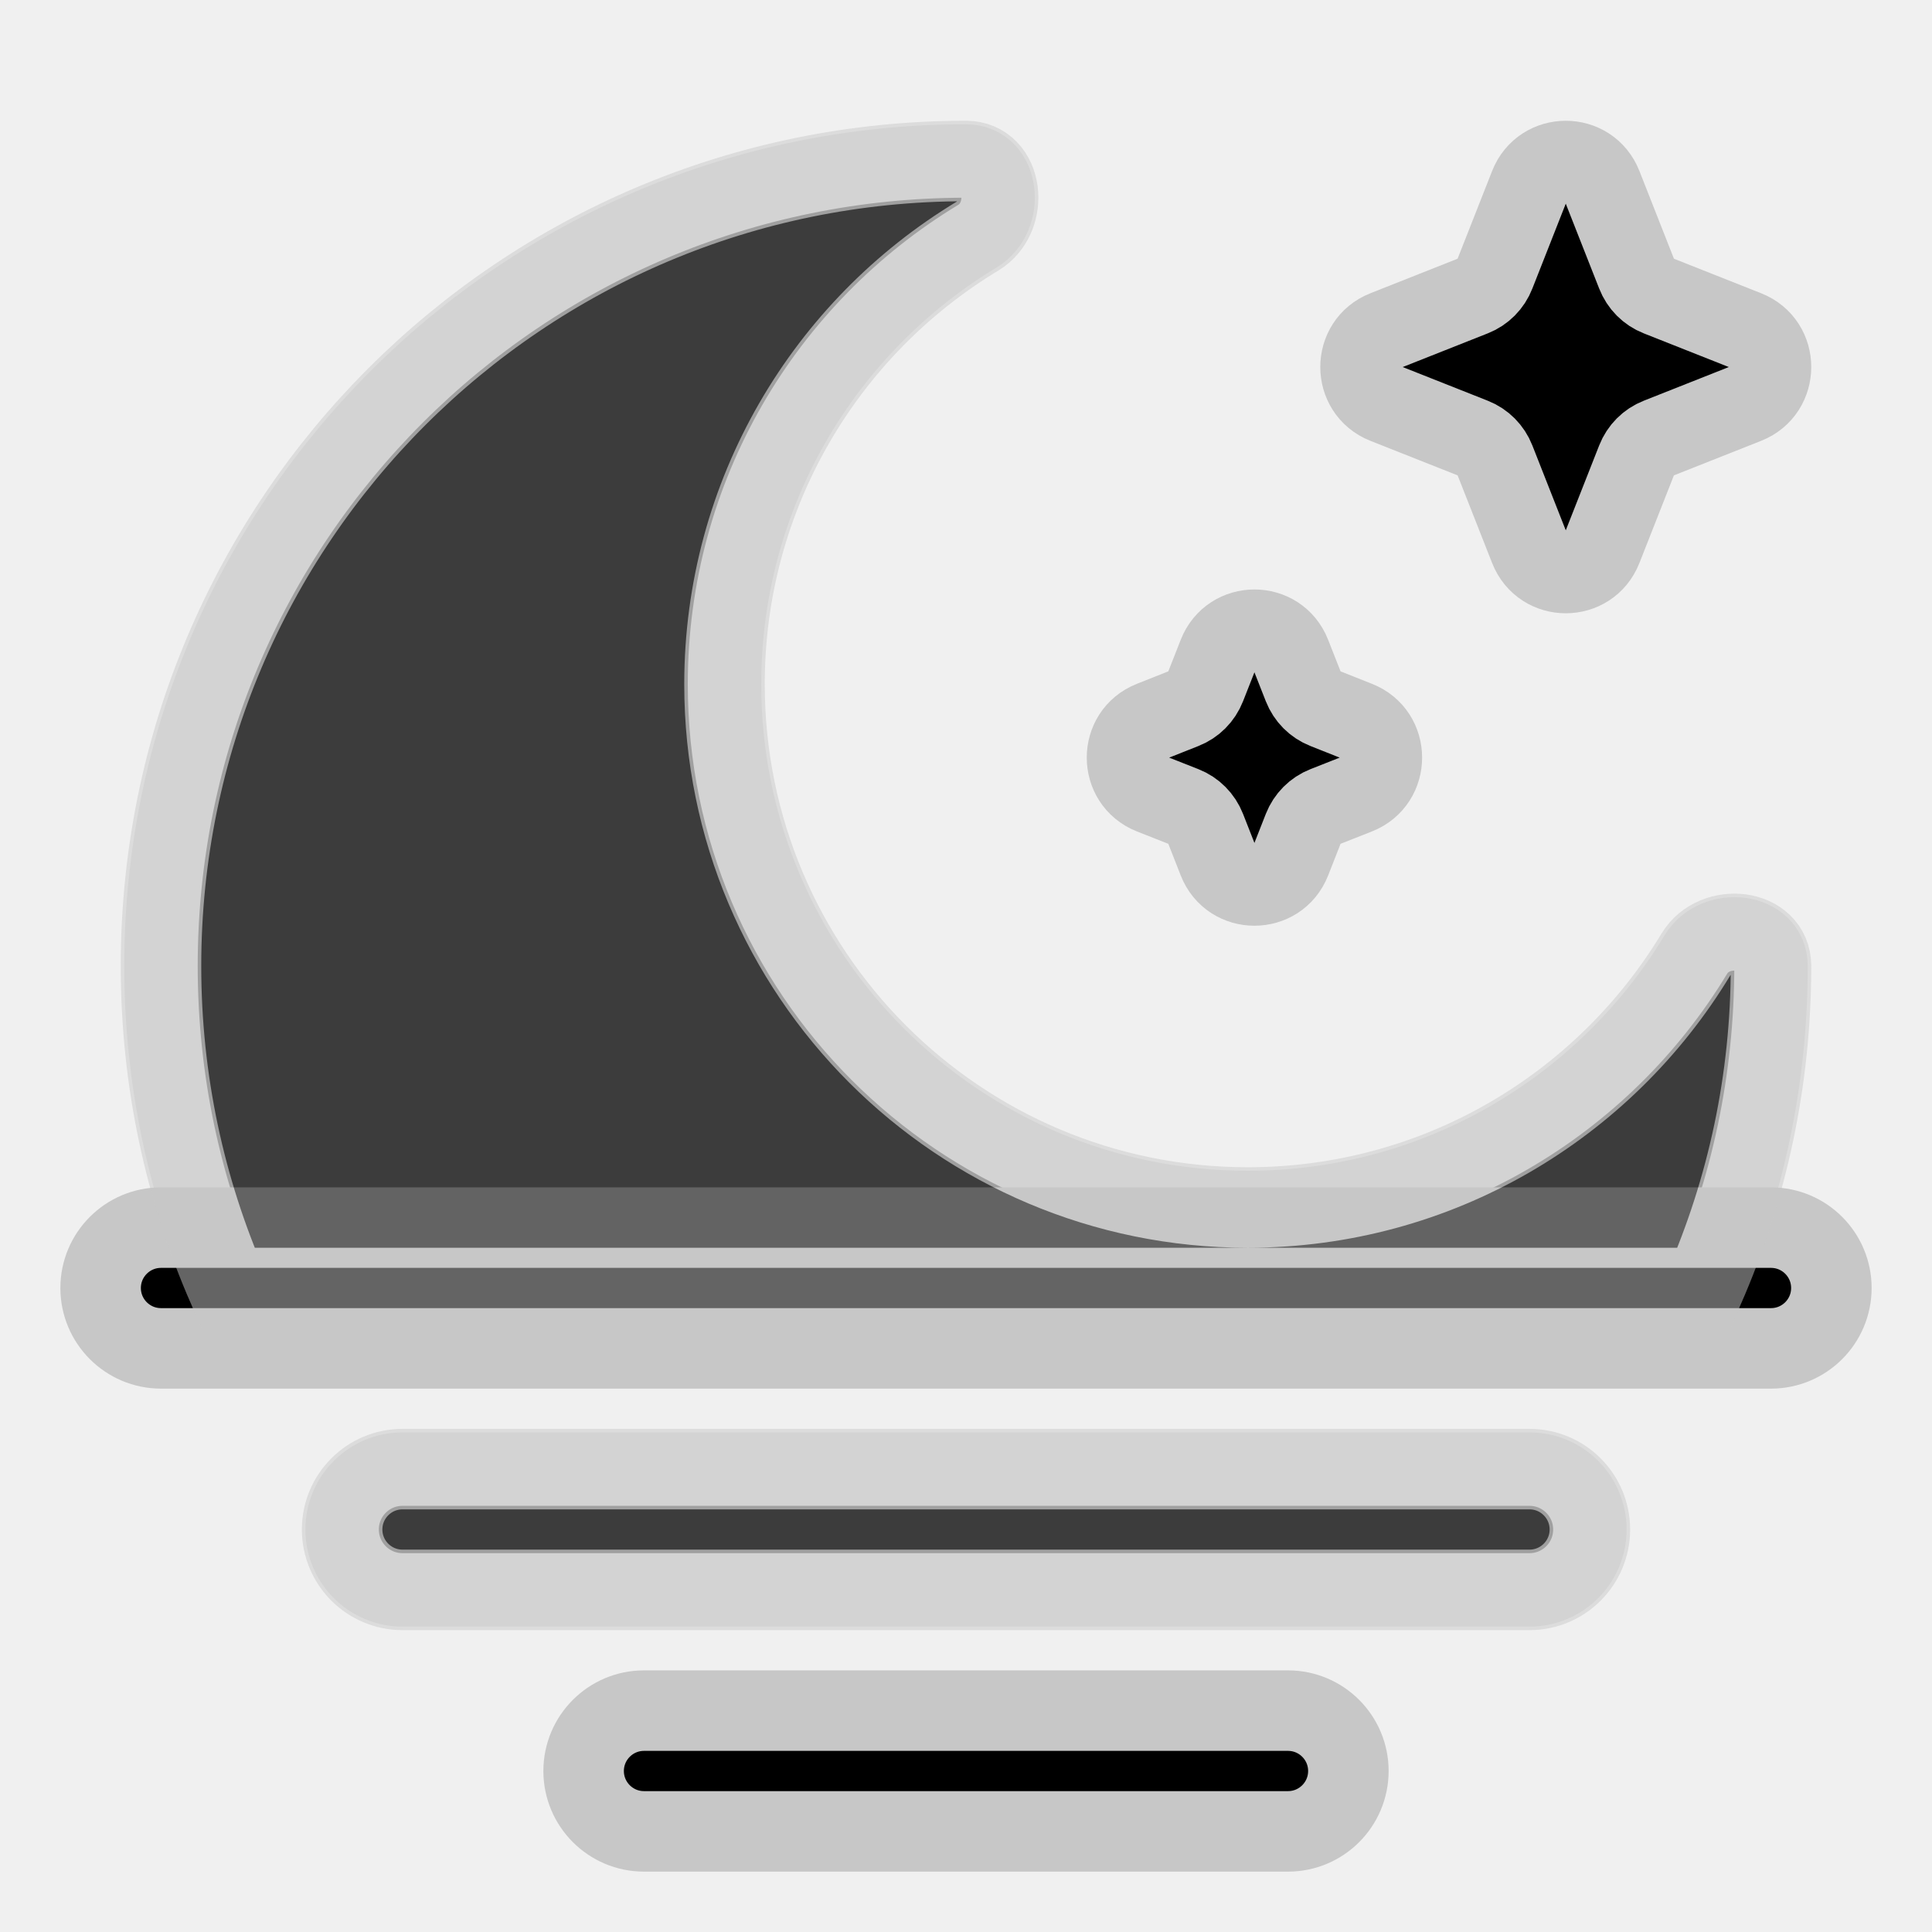
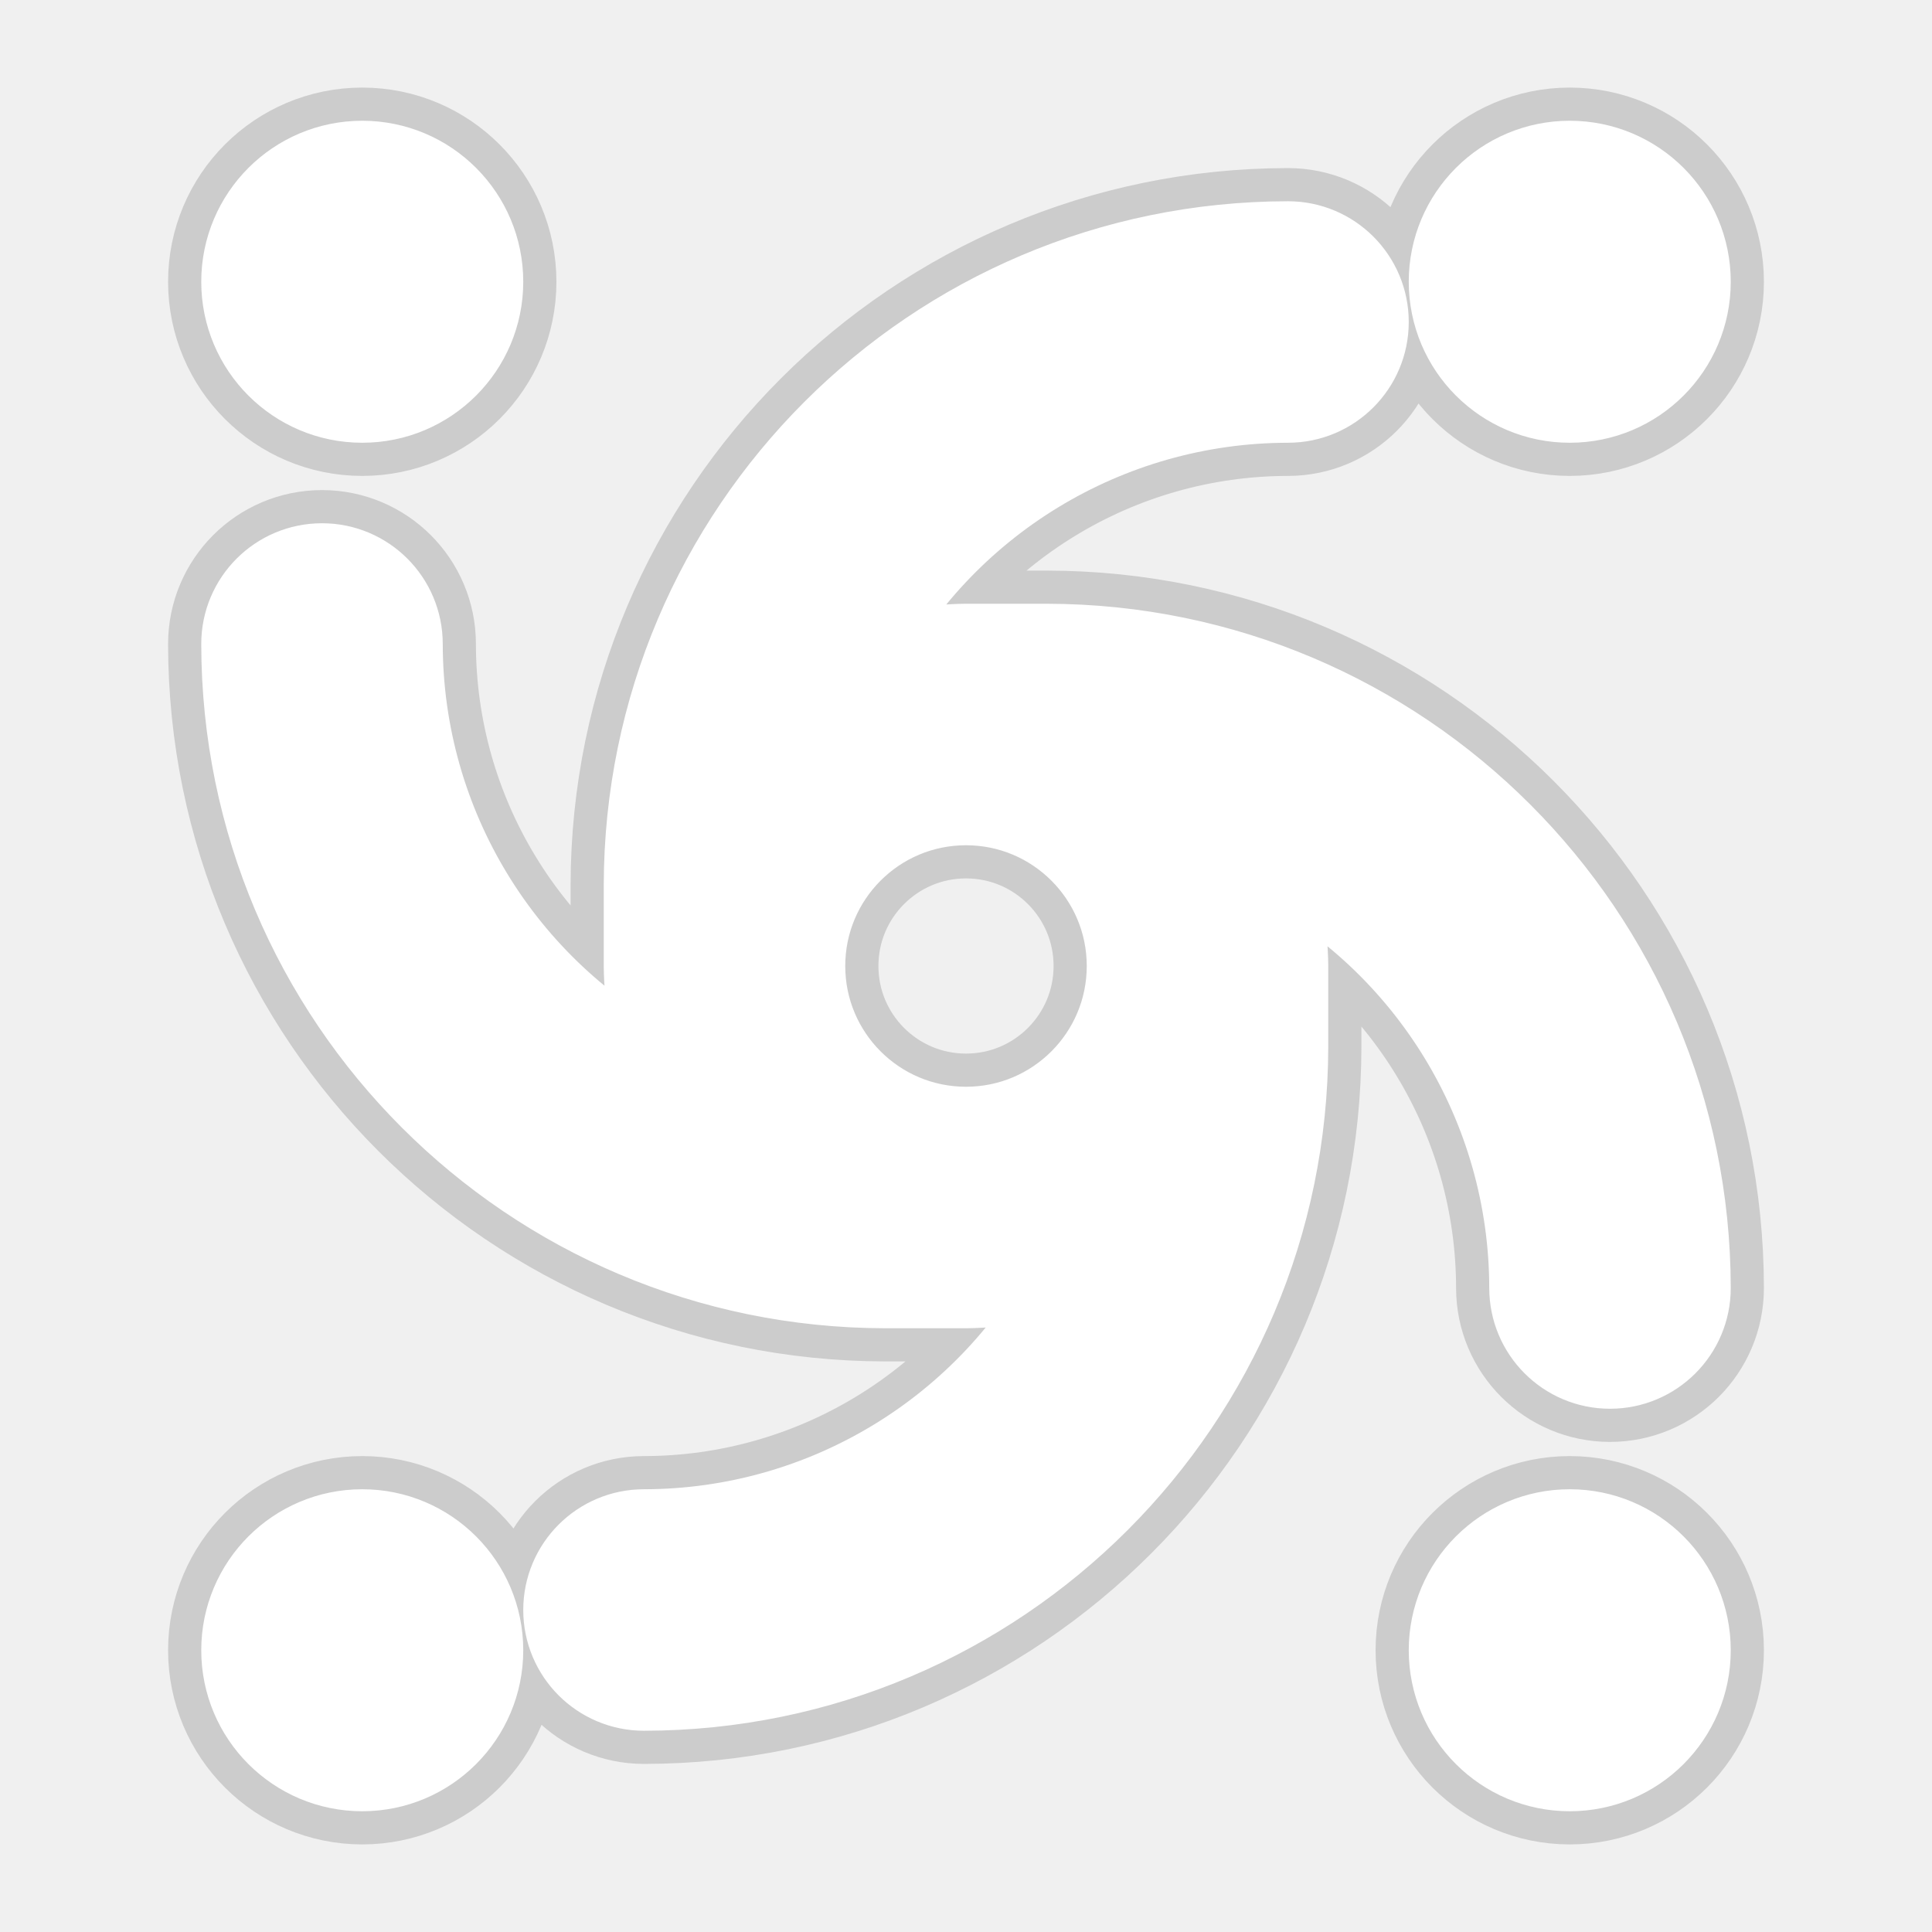
- <svg xmlns="http://www.w3.org/2000/svg" fill="#000000" stroke="#c7c7c7" version="1.1" viewBox="0 0 24 24" xml:space="preserve">
+ <svg xmlns="http://www.w3.org/2000/svg" fill="#ffffff" viewBox="0 0 24 24" stroke="#ffffff">
  <g id="SVGRepo_bgCarrier" stroke-width="0" />
-   <g id="SVGRepo_tracerCarrier" stroke="#CCCCCC" stroke-linecap="round" stroke-linejoin="round" stroke-width="0.912">
-     <path fill-rule="evenodd" clip-rule="evenodd" d="M1.25 16C1.25 15.586 1.586 15.25 2 15.25H22C22.414 15.25 22.75 15.586 22.75 16C22.75 16.414 22.414 16.75 22 16.75H2C1.586 16.75 1.25 16.414 1.25 16ZM7.25 22C7.25 21.586 7.586 21.25 8 21.25H16C16.414 21.25 16.75 21.586 16.75 22C16.75 22.414 16.414 22.75 16 22.75H8C7.586 22.75 7.25 22.414 7.25 22Z" />
-     <path opacity="0.5" d="M4.25 19C4.25 18.586 4.586 18.25 5 18.25H19C19.414 18.25 19.75 18.586 19.75 19C19.75 19.414 19.414 19.75 19 19.75H5C4.586 19.75 4.25 19.414 4.25 19Z" />
-     <path opacity="0.5" d="M12 2C6.477 2 2 6.477 2 12C2 13.422 2.297 14.775 2.832 16H21.168C21.703 14.775 22 13.422 22 12C22 11.537 21.306 11.461 21.067 11.857C19.929 13.741 17.861 15 15.5 15C11.91 15 9 12.09 9 8.5C9 6.138 10.259 4.071 12.143 2.933C12.539 2.693 12.463 2 12 2Z" />
-     <path d="M19.9 2.307C19.739 1.898 19.162 1.898 19.001 2.307L18.57 3.402C18.521 3.528 18.423 3.627 18.298 3.676L17.207 4.108C16.799 4.269 16.799 4.849 17.207 5.011L18.298 5.443C18.423 5.492 18.521 5.591 18.57 5.716L19.001 6.811C19.162 7.221 19.739 7.221 19.9 6.811L20.331 5.716C20.38 5.591 20.478 5.492 20.603 5.443L21.694 5.011C22.102 4.849 22.102 4.269 21.694 4.108L20.603 3.676C20.478 3.627 20.38 3.528 20.331 3.402L19.9 2.307Z" />
-     <path d="M16.033 8.13C15.872 7.72 15.294 7.72 15.133 8.13L14.976 8.529C14.927 8.654 14.829 8.753 14.704 8.802L14.306 8.96C13.898 9.121 13.898 9.701 14.306 9.863L14.704 10.02C14.829 10.069 14.927 10.168 14.976 10.293L15.133 10.693C15.294 11.102 15.872 11.102 16.033 10.693L16.19 10.293C16.239 10.168 16.337 10.069 16.462 10.02L16.86 9.863C17.268 9.701 17.268 9.121 16.86 8.96L16.462 8.802C16.337 8.753 16.239 8.654 16.19 8.529L16.033 8.13Z" />
+   <g id="SVGRepo_tracerCarrier" stroke-linecap="round" stroke-linejoin="round" stroke="#CCCCCC" stroke-width="1.824">
+     <path d="M13,8H12a3.954,3.954,0,0,0-1.323.242A6,6,0,0,1,16,5a1,1,0,0,0,0-2,8.009,8.009,0,0,0-8,8v1a3.954,3.954,0,0,0,.242,1.323A6,6,0,0,1,5,8,1,1,0,0,0,3,8a8.009,8.009,0,0,0,8,8h1a3.954,3.954,0,0,0,1.323-.242A6,6,0,0,1,8,19a1,1,0,0,0,0,2,8.009,8.009,0,0,0,8-8V12a3.954,3.954,0,0,0-.242-1.323A6,6,0,0,1,19,16a1,1,0,0,0,2,0A8.009,8.009,0,0,0,13,8Zm-1,6a2,2,0,1,1,2-2A2,2,0,0,1,12,14Zm9,6.5A1.5,1.5,0,1,1,19.5,19,1.5,1.5,0,0,1,21,20.5Zm0-17A1.5,1.5,0,1,1,19.5,2,1.5,1.5,0,0,1,21,3.5ZM3,3.5A1.5,1.5,0,1,1,4.5,5,1.5,1.5,0,0,1,3,3.5Zm3,17A1.5,1.5,0,1,1,4.5,19,1.5,1.5,0,0,1,6,20.5Z" />
  </g>
  <g id="SVGRepo_iconCarrier">
-     <path fill-rule="evenodd" clip-rule="evenodd" d="M1.25 16C1.25 15.586 1.586 15.25 2 15.25H22C22.414 15.25 22.75 15.586 22.75 16C22.75 16.414 22.414 16.75 22 16.75H2C1.586 16.75 1.25 16.414 1.25 16ZM7.25 22C7.25 21.586 7.586 21.25 8 21.25H16C16.414 21.25 16.75 21.586 16.75 22C16.75 22.414 16.414 22.75 16 22.75H8C7.586 22.75 7.25 22.414 7.25 22Z" />
-     <path opacity="0.5" d="M4.25 19C4.25 18.586 4.586 18.25 5 18.25H19C19.414 18.25 19.75 18.586 19.75 19C19.75 19.414 19.414 19.75 19 19.75H5C4.586 19.75 4.25 19.414 4.25 19Z" />
-     <path opacity="0.5" d="M12 2C6.477 2 2 6.477 2 12C2 13.422 2.297 14.775 2.832 16H21.168C21.703 14.775 22 13.422 22 12C22 11.537 21.306 11.461 21.067 11.857C19.929 13.741 17.861 15 15.5 15C11.91 15 9 12.09 9 8.5C9 6.138 10.259 4.071 12.143 2.933C12.539 2.693 12.463 2 12 2Z" />
-     <path d="M19.9 2.307C19.739 1.898 19.162 1.898 19.001 2.307L18.57 3.402C18.521 3.528 18.423 3.627 18.298 3.676L17.207 4.108C16.799 4.269 16.799 4.849 17.207 5.011L18.298 5.443C18.423 5.492 18.521 5.591 18.57 5.716L19.001 6.811C19.162 7.221 19.739 7.221 19.9 6.811L20.331 5.716C20.38 5.591 20.478 5.492 20.603 5.443L21.694 5.011C22.102 4.849 22.102 4.269 21.694 4.108L20.603 3.676C20.478 3.627 20.38 3.528 20.331 3.402L19.9 2.307Z" />
-     <path d="M16.033 8.13C15.872 7.72 15.294 7.72 15.133 8.13L14.976 8.529C14.927 8.654 14.829 8.753 14.704 8.802L14.306 8.96C13.898 9.121 13.898 9.701 14.306 9.863L14.704 10.02C14.829 10.069 14.927 10.168 14.976 10.293L15.133 10.693C15.294 11.102 15.872 11.102 16.033 10.693L16.19 10.293C16.239 10.168 16.337 10.069 16.462 10.02L16.86 9.863C17.268 9.701 17.268 9.121 16.86 8.96L16.462 8.802C16.337 8.753 16.239 8.654 16.19 8.529L16.033 8.13Z" />
+     <path d="M13,8H12a3.954,3.954,0,0,0-1.323.242A6,6,0,0,1,16,5a1,1,0,0,0,0-2,8.009,8.009,0,0,0-8,8v1a3.954,3.954,0,0,0,.242,1.323A6,6,0,0,1,5,8,1,1,0,0,0,3,8a8.009,8.009,0,0,0,8,8h1a3.954,3.954,0,0,0,1.323-.242A6,6,0,0,1,8,19a1,1,0,0,0,0,2,8.009,8.009,0,0,0,8-8V12a3.954,3.954,0,0,0-.242-1.323A6,6,0,0,1,19,16a1,1,0,0,0,2,0A8.009,8.009,0,0,0,13,8Zm-1,6a2,2,0,1,1,2-2A2,2,0,0,1,12,14Zm9,6.5A1.5,1.5,0,1,1,19.5,19,1.5,1.5,0,0,1,21,20.5Zm0-17A1.5,1.5,0,1,1,19.5,2,1.5,1.5,0,0,1,21,3.5ZM3,3.5A1.5,1.5,0,1,1,4.5,5,1.5,1.5,0,0,1,3,3.5Zm3,17A1.5,1.5,0,1,1,4.5,19,1.5,1.5,0,0,1,6,20.5Z" />
  </g>
</svg>
